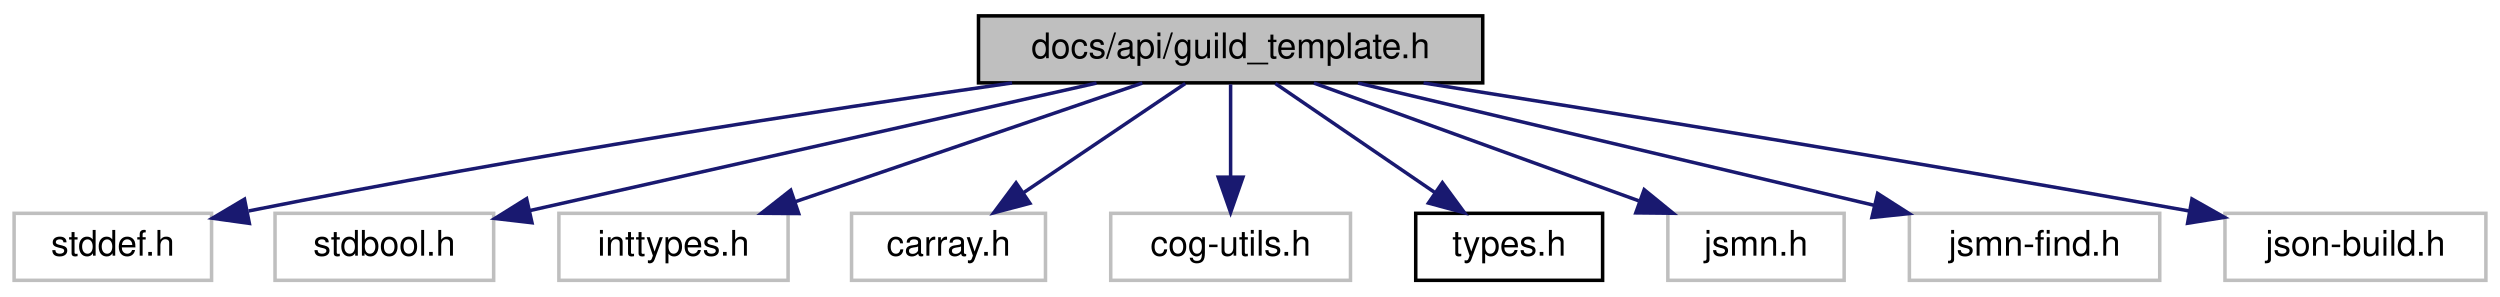
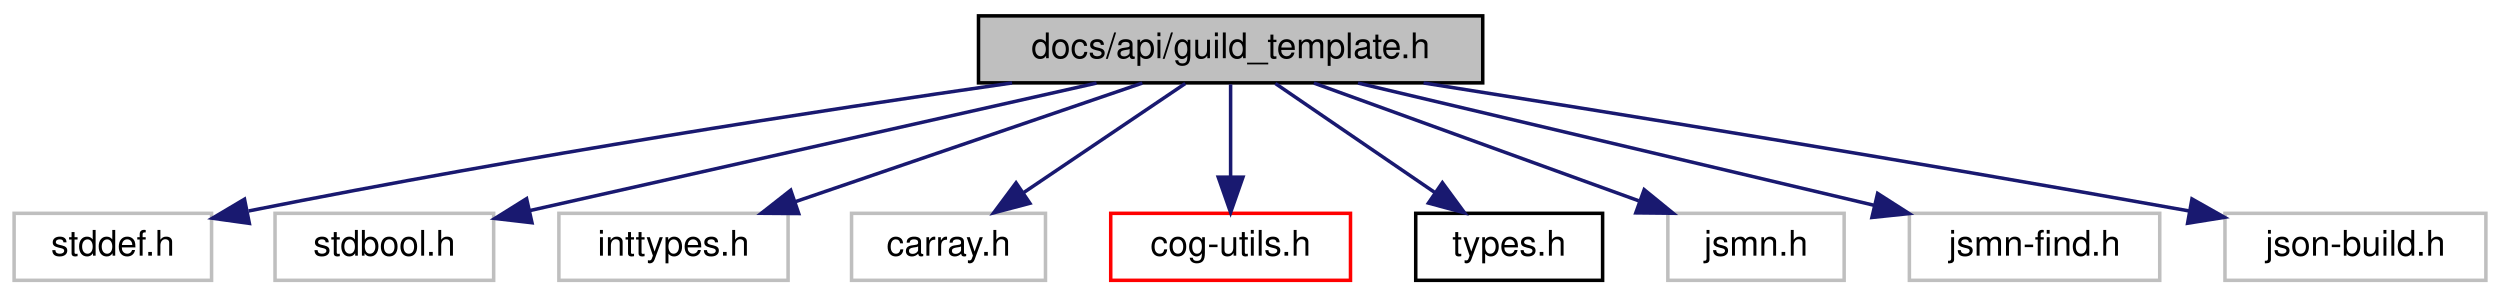
<svg xmlns="http://www.w3.org/2000/svg" xmlns:xlink="http://www.w3.org/1999/xlink" width="709pt" height="84pt" viewBox="0.00 0.00 709.00 84.00">
  <g id="graph0" class="graph" transform="scale(1 1) rotate(0) translate(4 80)">
    <g id="node1" class="node">
      <g id="a_node1">
        <a xlink:title="Generated code.">
          <polygon fill="#bfbfbf" stroke="black" points="273.5,-56.5 273.5,-75.5 416.5,-75.5 416.5,-56.5 273.5,-56.5" />
          <text text-anchor="middle" x="345" y="-63.5" font-family="Helvetica,sans-Serif" font-size="10.00">docs/api/guild_template.h</text>
        </a>
      </g>
    </g>
    <g id="node2" class="node">
      <g id="a_node2">
        <a xlink:title=" ">
          <polygon fill="none" stroke="#bfbfbf" points="0,-0.5 0,-19.5 56,-19.5 56,-0.5 0,-0.5" />
          <text text-anchor="middle" x="28" y="-7.5" font-family="Helvetica,sans-Serif" font-size="10.00">stddef.h</text>
        </a>
      </g>
    </g>
    <g id="edge1" class="edge">
      <path fill="none" stroke="midnightblue" d="M283.02,-56.48C228.45,-48.65 146.62,-36.12 66.5,-20.17" />
      <polygon fill="midnightblue" stroke="midnightblue" points="66.72,-16.65 56.23,-18.11 65.34,-23.51 66.72,-16.65" />
    </g>
    <g id="node3" class="node">
      <g id="a_node3">
        <a xlink:title=" ">
          <polygon fill="none" stroke="#bfbfbf" points="74,-0.5 74,-19.5 136,-19.5 136,-0.5 74,-0.5" />
          <text text-anchor="middle" x="105" y="-7.5" font-family="Helvetica,sans-Serif" font-size="10.00">stdbool.h</text>
        </a>
      </g>
    </g>
    <g id="edge2" class="edge">
      <path fill="none" stroke="midnightblue" d="M306.97,-56.44C263.1,-46.57 191.24,-30.4 146.11,-20.25" />
      <polygon fill="midnightblue" stroke="midnightblue" points="146.87,-16.83 136.35,-18.05 145.34,-23.66 146.87,-16.83" />
    </g>
    <g id="node4" class="node">
      <g id="a_node4">
        <a xlink:title=" ">
          <polygon fill="none" stroke="#bfbfbf" points="154.5,-0.5 154.5,-19.5 219.5,-19.5 219.5,-0.5 154.5,-0.5" />
          <text text-anchor="middle" x="187" y="-7.5" font-family="Helvetica,sans-Serif" font-size="10.00">inttypes.h</text>
        </a>
      </g>
    </g>
    <g id="edge3" class="edge">
      <path fill="none" stroke="midnightblue" d="M319.96,-56.44C293.38,-47.36 251.19,-32.94 221.48,-22.78" />
      <polygon fill="midnightblue" stroke="midnightblue" points="222.51,-19.44 211.92,-19.52 220.25,-26.06 222.51,-19.44" />
    </g>
    <g id="node5" class="node">
      <g id="a_node5">
        <a xlink:title=" ">
          <polygon fill="none" stroke="#bfbfbf" points="237.5,-0.5 237.5,-19.5 292.5,-19.5 292.5,-0.5 237.5,-0.5" />
          <text text-anchor="middle" x="265" y="-7.5" font-family="Helvetica,sans-Serif" font-size="10.00">carray.h</text>
        </a>
      </g>
    </g>
    <g id="edge4" class="edge">
      <path fill="none" stroke="midnightblue" d="M332.15,-56.32C319.78,-47.98 300.87,-35.21 286.26,-25.35" />
      <polygon fill="midnightblue" stroke="midnightblue" points="288.07,-22.35 277.82,-19.65 284.15,-28.15 288.07,-22.35" />
    </g>
    <g id="node6" class="node">
      <g id="a_node6">
-         <a xlink:title=" ">
-           <polygon fill="none" stroke="#bfbfbf" points="311,-0.5 311,-19.5 379,-19.5 379,-0.5 311,-0.5" />
+         <a xlink:href="cog-utils_8h_source.html" target="_top" xlink:title=" ">
+           <polygon fill="none" stroke="red" points="311,-0.5 311,-19.5 379,-19.5 379,-0.5 311,-0.5" />
          <text text-anchor="middle" x="345" y="-7.5" font-family="Helvetica,sans-Serif" font-size="10.00">cog-utils.h</text>
        </a>
      </g>
    </g>
    <g id="edge5" class="edge">
      <path fill="none" stroke="midnightblue" d="M345,-56.08C345,-49.01 345,-38.86 345,-29.99" />
      <polygon fill="midnightblue" stroke="midnightblue" points="348.5,-29.75 345,-19.75 341.5,-29.75 348.5,-29.75" />
    </g>
    <g id="node7" class="node">
      <g id="a_node7">
        <a xlink:href="types_8h.html" target="_top" xlink:title=" ">
          <polygon fill="none" stroke="black" points="397.5,-0.5 397.5,-19.5 450.5,-19.5 450.5,-0.5 397.5,-0.5" />
          <text text-anchor="middle" x="424" y="-7.5" font-family="Helvetica,sans-Serif" font-size="10.00">types.h</text>
        </a>
      </g>
    </g>
    <g id="edge6" class="edge">
      <path fill="none" stroke="midnightblue" d="M357.69,-56.32C369.9,-47.98 388.58,-35.21 403,-25.35" />
      <polygon fill="midnightblue" stroke="midnightblue" points="405.06,-28.19 411.34,-19.65 401.11,-22.41 405.06,-28.19" />
    </g>
    <g id="node8" class="node">
      <g id="a_node8">
        <a xlink:title=" ">
          <polygon fill="none" stroke="#bfbfbf" points="469,-0.5 469,-19.5 519,-19.5 519,-0.5 469,-0.5" />
          <text text-anchor="middle" x="494" y="-7.5" font-family="Helvetica,sans-Serif" font-size="10.00">jsmn.h</text>
        </a>
      </g>
    </g>
    <g id="edge7" class="edge">
      <path fill="none" stroke="midnightblue" d="M368.61,-56.44C393.46,-47.44 432.77,-33.19 460.75,-23.05" />
      <polygon fill="midnightblue" stroke="midnightblue" points="462.29,-26.21 470.5,-19.52 459.91,-19.63 462.29,-26.21" />
    </g>
    <g id="node9" class="node">
      <g id="a_node9">
        <a xlink:title=" ">
          <polygon fill="none" stroke="#bfbfbf" points="537.5,-0.5 537.5,-19.5 608.5,-19.5 608.5,-0.5 537.5,-0.5" />
          <text text-anchor="middle" x="573" y="-7.5" font-family="Helvetica,sans-Serif" font-size="10.00">jsmn-find.h</text>
        </a>
      </g>
    </g>
    <g id="edge8" class="edge">
      <path fill="none" stroke="midnightblue" d="M381.13,-56.44C420.77,-47.06 484.47,-31.97 527.49,-21.78" />
      <polygon fill="midnightblue" stroke="midnightblue" points="528.49,-25.14 537.42,-19.43 526.88,-18.33 528.49,-25.14" />
    </g>
    <g id="node10" class="node">
      <g id="a_node10">
        <a xlink:title=" ">
          <polygon fill="none" stroke="#bfbfbf" points="627,-0.5 627,-19.5 701,-19.5 701,-0.5 627,-0.5" />
          <text text-anchor="middle" x="664" y="-7.5" font-family="Helvetica,sans-Serif" font-size="10.00">json-build.h</text>
        </a>
      </g>
    </g>
    <g id="edge9" class="edge">
      <path fill="none" stroke="midnightblue" d="M399.73,-56.47C452.75,-48.1 535.69,-34.71 616.96,-20.15" />
      <polygon fill="midnightblue" stroke="midnightblue" points="617.64,-23.58 626.86,-18.37 616.4,-16.69 617.64,-23.58" />
    </g>
  </g>
</svg>
